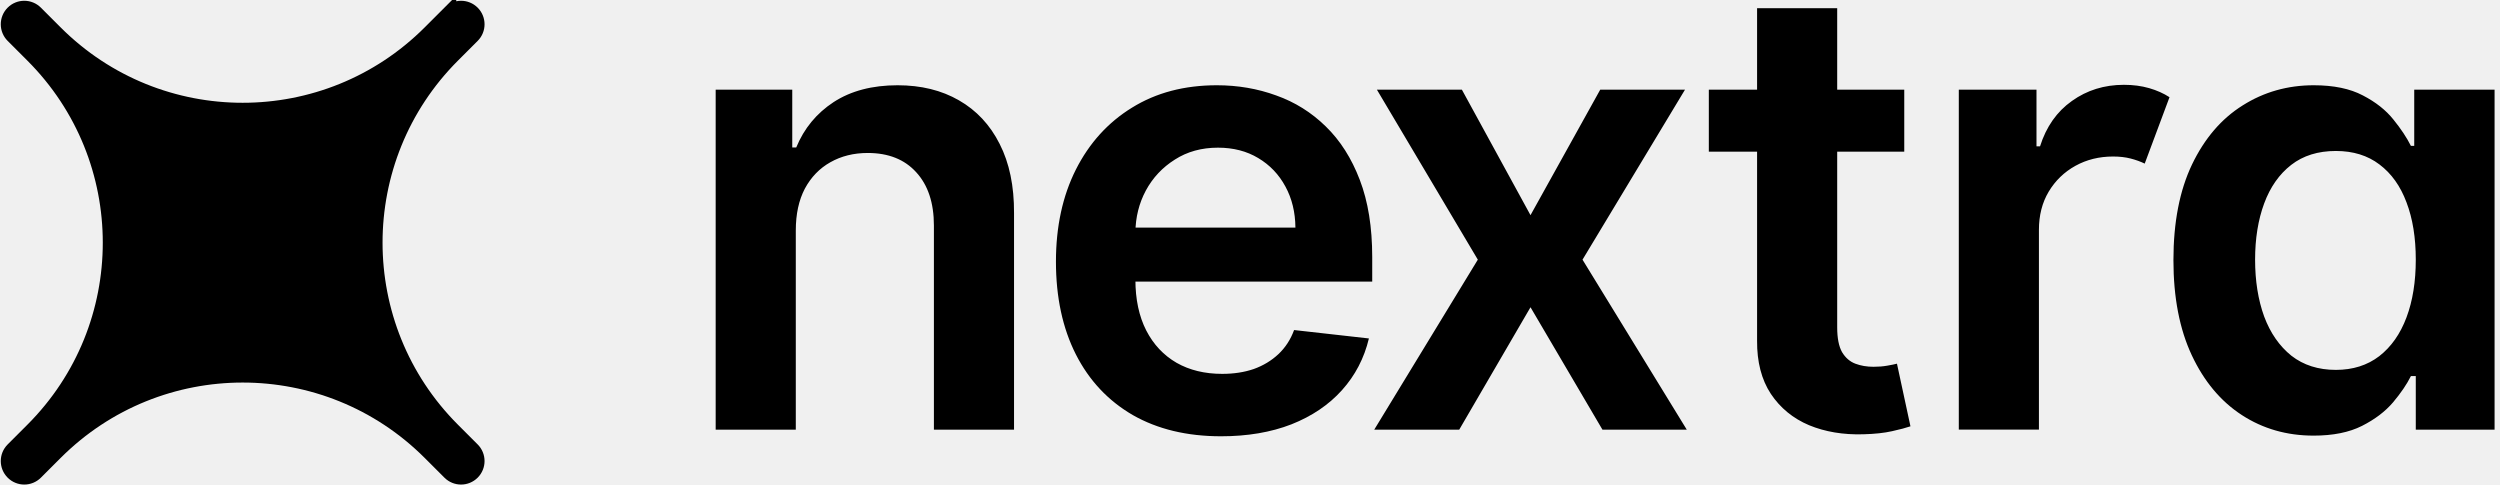
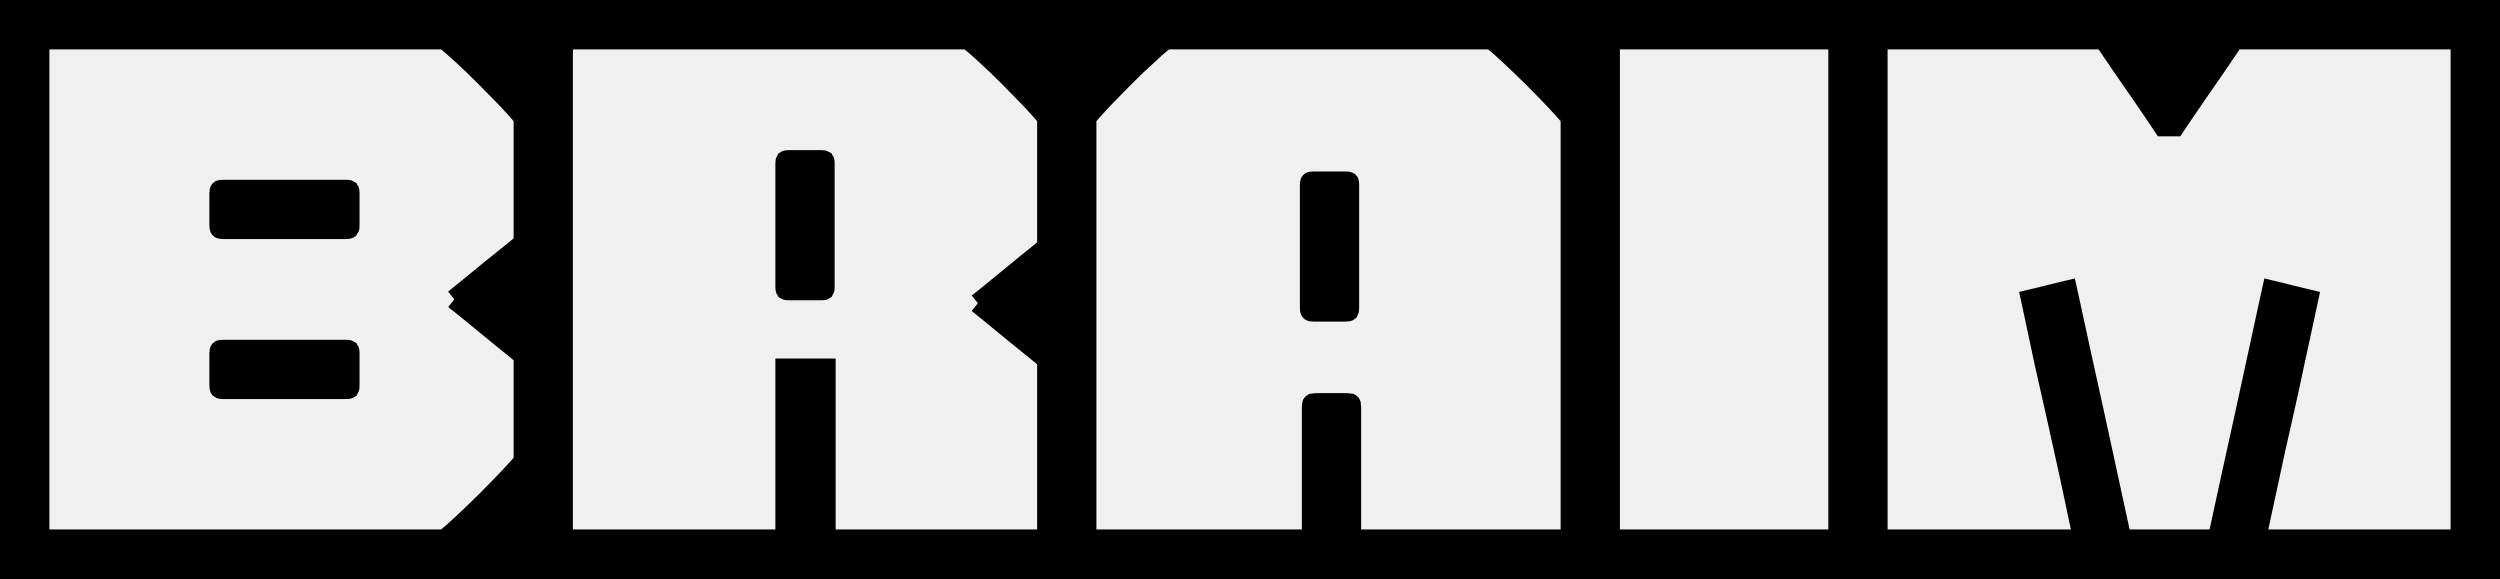
- <svg xmlns="http://www.w3.org/2000/svg" viewBox="0 0 361 70" fill="currentColor" stroke="currentColor" stroke-width="2">
-   <path d="M114.913 33.276v28.764h-11.57V12.95h11.059v8.342h.575c1.129-2.748 2.93-4.933 5.401-6.552 2.493-1.619 5.572-2.429 9.237-2.429 3.388 0 6.339.724 8.853 2.173 2.535 1.449 4.496 3.548 5.88 6.296 1.407 2.749 2.099 6.083 2.078 10.004v31.257h-11.57V32.573c0-3.281-.852-5.849-2.557-7.702-1.683-1.854-4.016-2.781-6.999-2.781-2.024 0-3.824.448-5.401 1.342-1.556.874-2.781 2.141-3.676 3.803-.873 1.662-1.31 3.675-1.31 6.04Zm61.407 29.723c-4.922 0-9.172-1.023-12.752-3.068-3.558-2.067-6.296-4.986-8.214-8.757-1.917-3.793-2.876-8.256-2.876-13.391 0-5.05.959-9.482 2.876-13.295 1.939-3.835 4.645-6.818 8.118-8.949 3.473-2.152 7.553-3.228 12.241-3.228 3.026 0 5.881.49 8.565 1.47 2.706.959 5.093 2.45 7.159 4.474 2.088 2.024 3.729 4.602 4.922 7.734 1.193 3.111 1.79 6.818 1.79 11.122v3.548h-40.238v-7.798h29.148c-.021-2.216-.501-4.187-1.438-5.913-.938-1.747-2.248-3.122-3.931-4.123-1.662-1.001-3.601-1.502-5.817-1.502-2.365 0-4.443.575-6.232 1.726-1.79 1.129-3.186 2.621-4.187 4.474-.98 1.832-1.481 3.846-1.502 6.04v6.808c0 2.855.522 5.305 1.566 7.351 1.044 2.024 2.503 3.58 4.378 4.666 1.875 1.065 4.07 1.598 6.584 1.598 1.683 0 3.207-.234 4.57-.703 1.364-.49 2.546-1.204 3.548-2.141 1.001-.938 1.758-2.099 2.269-3.484l10.803 1.214c-.682 2.855-1.982 5.348-3.9 7.479-1.896 2.109-4.325 3.75-7.286 4.922-2.962 1.151-6.35 1.726-10.164 1.726Zm34.777-50.05 9.908 18.122 10.067-18.122h12.241l-14.798 24.546 15.054 24.545h-12.177l-10.387-17.674-10.291 17.674h-12.273l14.957-24.545-14.574-24.546h12.273Zm63.878 0v8.949h-28.221v-8.949h28.221ZM253.722 1.188h11.569V47.275c0 1.555.235 2.749.704 3.579.49.81 1.129 1.364 1.917 1.662s1.662.447 2.621.447c.724 0 1.385-.053 1.981-.16.618-.106 1.087-.202 1.407-.288l1.949 9.045c-.618.213-1.502.448-2.652.703-1.13.256-2.515.405-4.155.448-2.898.085-5.508-.352-7.831-1.31-2.322-.98-4.165-2.493-5.529-4.538-1.342-2.046-2.003-4.602-1.981-7.67V1.188Zm29.129 60.852V12.95h11.218v8.182h.512c.895-2.834 2.429-5.018 4.602-6.552 2.173-1.555 4.677-2.333 7.511-2.333 1.321 0 2.535.16 3.643.479 1.108.32 2.088.756 2.94 1.31l-3.579 9.588c-.618-.298-1.3-.543-2.046-.735-.745-.192-1.587-.288-2.524-.288-2.003 0-3.814.447-5.434 1.342-1.619.895-2.908 2.141-3.867 3.739-.937 1.577-1.406 3.409-1.406 5.497v28.86h-11.57Zm51.222.863c-3.856 0-7.308-.991-10.355-2.972-3.047-1.982-5.454-4.858-7.223-8.629-1.768-3.771-2.652-8.352-2.652-13.743 0-5.455.894-10.057 2.684-13.807 1.811-3.771 4.251-6.616 7.319-8.533 3.068-1.939 6.488-2.908 10.259-2.908 2.877 0 5.242.49 7.095 1.47 1.854.959 3.324 2.12 4.411 3.484 1.087 1.342 1.928 2.61 2.525 3.803h.479v-8.118h11.602v49.091h-11.378v-7.734h-.703c-.597 1.193-1.46 2.461-2.589 3.803-1.129 1.321-2.621 2.45-4.474 3.388-1.854.938-4.187 1.406-7 1.406Zm3.228-9.492c2.451 0 4.539-.66 6.265-1.982 1.725-1.342 3.036-3.207 3.931-5.593s1.342-5.167 1.342-8.342c0-3.175-.447-5.934-1.342-8.278-.874-2.344-2.174-4.165-3.9-5.465-1.704-1.3-3.803-1.95-6.296-1.95-2.578 0-4.73.671-6.456 2.014s-3.025 3.196-3.899 5.561c-.873 2.365-1.31 5.071-1.31 8.118 0 3.068.437 5.806 1.31 8.214.895 2.386 2.205 4.272 3.931 5.657 1.747 1.364 3.889 2.046 6.424 2.046Z" stroke="none" />
-   <path d="m64.883 1.813-2.846 2.846C47.127 19.569 22.954 19.569 8.045 4.66L5.198 1.813c-.935-.935-2.45-.935-3.385 0-.935.935-.935 2.45 0 3.385L4.66 8.045c14.909 14.91 14.909 39.083 0 53.992l-2.846 2.846c-.935.935-.935 2.45 0 3.385.935.935 2.45.935 3.385 0l2.846-2.846c14.91-14.909 39.083-14.909 53.992 0l2.846 2.846c.935.935 2.45.935 3.385 0 .935-.935.935-2.45 0-3.385l-2.846-2.846c-14.909-14.909-14.909-39.083 0-53.992l2.846-2.846c.935-.935.935-2.45 0-3.385-.935-.935-2.45-.935-3.385 0Z" />
+ <svg xmlns="http://www.w3.org/2000/svg" fill="currentColor" stroke="currentColor" viewBox="0 15.7 126.55 29.3" data-asc="0.9" width="126.55" height="29.3">
+   <defs />
+   <g>
+     <g transform="translate(0, 0)">
+       <path d="M0 35.60L0 25.10L2 25.10Q2 25.10 2 25.89Q2 26.68 2 27.72Q2 28.77 2 29.56Q2 30.35 2 30.35Q2 30.35 2 30.35Q2 30.35 2 30.35Q2 30.35 2 30.35Q2 30.35 2 30.35Q2 30.35 2 31.14Q2 31.92 2 32.98Q2 34.02 2 34.81Q2 35.60 2 35.60L0 35.60M28.50 31.05Q28.50 31.05 28.50 32.06Q28.50 33.08 28.50 34.66Q28.50 36.25 28.50 38.02Q28.50 39.80 28.50 41.39Q28.50 42.98 28.50 43.99Q28.50 45 28.50 45Q28.50 45 28.50 45Q28.50 45 28.50 45Q28.50 45 28.50 45Q28.50 45 28.50 45Q28.50 45 27.49 45Q26.48 45 24.88 45Q23.28 45 21.46 45Q19.65 45 17.99 45Q16.33 45 15.20 45Q14.08 45 13.90 45Q13.90 45 13.90 45Q13.90 45 13.90 45Q13.90 45 13.90 45Q13.90 45 13.90 45Q13.90 45 13.90 45Q13.90 44.50 13.90 43.99Q13.90 43.48 13.90 43Q13.90 43 14.76 43Q15.63 43 16.90 43Q18.18 43 19.45 43Q20.73 43 21.59 43Q22.45 43 22.45 43Q22.45 43 22.45 43Q22.45 43 22.45 43Q22.45 43 22.45 43Q22.53 43 22.95 42.63Q23.38 42.25 23.98 41.67Q24.58 41.10 25.15 40.51Q25.73 39.92 26.11 39.50Q26.50 39.08 26.50 39L26.50 31.05L28.50 31.05M28.50 29.65L26.50 29.65L26.50 21.70Q26.50 21.63 26.11 21.20Q25.73 20.77 25.15 20.19Q24.58 19.60 23.98 19.02Q23.38 18.45 22.95 18.07Q22.53 17.70 22.45 17.70Q22.45 17.70 22.45 17.70Q22.45 17.70 22.45 17.70Q22.45 17.70 22.45 17.70Q22.45 17.70 21.59 17.70Q20.73 17.70 19.45 17.70Q18.18 17.70 16.90 17.70Q15.63 17.70 14.76 17.70Q13.90 17.70 13.90 17.70Q13.90 17.20 13.90 16.69Q13.90 16.17 13.90 15.70Q13.90 15.70 13.90 15.70Q13.90 15.70 13.90 15.70Q13.90 15.70 13.90 15.70Q13.90 15.70 13.90 15.70Q13.90 15.70 13.90 15.70Q14.08 15.70 15.20 15.70Q16.33 15.70 17.99 15.70Q19.65 15.70 21.46 15.70Q23.28 15.70 24.88 15.70Q26.48 15.70 27.49 15.70Q28.50 15.70 28.50 15.70Q28.50 15.70 28.50 15.70Q28.50 15.70 28.50 15.70Q28.50 15.70 28.50 15.70Q28.50 15.70 28.50 15.70Q28.50 15.70 28.50 16.71Q28.50 17.72 28.50 19.31Q28.50 20.90 28.50 22.67Q28.50 24.45 28.50 26.04Q28.50 27.63 28.50 28.64Q28.50 29.65 28.50 29.65M23 30.85Q23 30.85 23 30.85Q23 30.85 23 30.85Q23 30.85 23.53 30.42Q24.05 30 24.75 29.42Q25.45 28.85 25.98 28.43Q26.50 28 26.50 28L26.50 25.50L27.45 25.50L28.50 25.50Q28.50 25.50 28.50 26.57Q28.50 27.65 28.50 29.25Q28.50 30.85 28.50 32.45Q28.50 34.05 28.50 35.13Q28.50 36.20 28.50 36.20L27.45 36.20L26.50 36.20L26.50 33.70Q26.50 33.70 25.98 33.27Q25.45 32.85 24.75 32.27Q24.05 31.70 23.53 31.27Q23 30.85 23 30.85Q23 30.85 23 30.85Q23 30.85 23 30.85M0 31.05L2 31.05Q2 31.05 2 31.91Q2 32.77 2 34.14Q2 35.50 2 37.02Q2 38.55 2 39.91Q2 41.27 2 42.14Q2 43 2 43Q2 43 2 43Q2 43 2 43Q2 43 2 43Q2 43 2 43Q2 43 2 43Q2 43 2 43Q2 43 2 43Q2 43 2 43Q2 43 2 43Q2 43 2 43Q2 43 2 43Q2 43 2 43Q2 43 2 43Q2 43 2.91 43Q3.83 43 5.26 43Q6.70 43 8.30 43Q9.90 43 11.34 43Q12.78 43 13.69 43Q14.60 43 14.60 43Q14.60 43.48 14.60 43.99Q14.60 44.50 14.60 45Q14.60 45 14.60 45Q14.60 45 14.60 45Q14.60 45 14.60 45Q14.60 45 14.60 45Q14.60 45 14.60 45Q14.60 45 13.55 45Q12.50 45 10.84 45Q9.18 45 7.30 45Q5.42 45 3.76 45Q2.10 45 1.05 45Q0 45 0 45Q0 45 0 45Q0 45 0 45Q0 45 0 45Q0 45 0 45Q0 45 0 43.99Q0 42.98 0 41.39Q0 39.80 0 38.02Q0 36.25 0 34.66Q0 33.08 0 32.06Q0 31.05 0 31.05M0 29.65Q0 29.65 0 28.64Q0 27.63 0 26.04Q0 24.45 0 22.67Q0 20.90 0 19.31Q0 17.72 0 16.71Q0 15.70 0 15.70Q0 15.70 0 15.70Q0 15.70 0 15.70Q0 15.70 0 15.70Q0 15.70 0 15.70Q0 15.70 1.05 15.70Q2.10 15.70 3.76 15.70Q5.42 15.70 7.30 15.70Q9.18 15.70 10.84 15.70Q12.50 15.70 13.55 15.70Q14.60 15.70 14.60 15.70Q14.60 15.70 14.60 15.70Q14.60 15.70 14.60 15.70Q14.60 15.70 14.60 15.70Q14.60 15.70 14.60 15.70Q14.60 15.70 14.60 15.70Q14.60 16.17 14.60 16.69Q14.60 17.20 14.60 17.70Q14.60 17.70 13.69 17.70Q12.78 17.70 11.34 17.70Q9.90 17.70 8.30 17.70Q6.70 17.70 5.26 17.70Q3.83 17.70 2.91 17.70Q2 17.70 2 17.70Q2 17.70 2 17.70Q2 17.70 2 17.70Q2 17.70 2 17.70Q2 17.70 2 17.70Q2 17.70 2 17.70Q2 17.70 2 17.70Q2 17.70 2 17.70Q2 17.70 2 17.70Q2 17.70 2 17.70Q2 17.70 2 17.70Q2 17.70 2 17.70Q2 17.70 2 17.70Q2 17.70 2 17.70Q2 17.70 2 18.56Q2 19.42 2 20.79Q2 22.15 2 23.67Q2 25.20 2 26.56Q2 27.93 2 28.79Q2 29.65 2 29.65L0 29.65M17.50 25.30Q17.50 25.30 17.50 25.30Q17.50 25.30 17.50 25.30Q17.50 25.30 17.50 25.30Q17.50 25.30 17.50 25.30Q17.50 25.30 17.50 25.30Q17.50 25.30 17.50 25.30Q17.50 25.30 17.50 25.30Q17.65 25.30 17.68 25.32Q17.70 25.35 17.70 25.50Q17.70 25.77 17.70 26.04Q17.70 26.30 17.70 26.56Q17.70 26.82 17.70 27.10Q17.70 27.25 17.68 27.27Q17.65 27.30 17.50 27.30Q17.50 27.30 17.50 27.30Q17.50 27.30 17.50 27.30Q17.50 27.30 17.50 27.30Q17.50 27.30 17.50 27.30Q17.50 27.30 17.50 27.30Q17.50 27.30 17.50 27.30Q17.50 27.30 17.50 27.30Q17.50 27.30 16.56 27.30Q15.63 27.30 14.40 27.30Q13.18 27.30 12.24 27.30Q11.30 27.30 11.30 27.30Q11.30 27.30 11.30 27.30Q11.30 27.30 11.30 27.30Q11.15 27.30 11.13 27.27Q11.10 27.25 11.10 27.10Q11.10 26.82 11.10 26.56Q11.10 26.30 11.10 26.04Q11.10 25.77 11.10 25.50Q11.10 25.35 11.13 25.32Q11.15 25.30 11.30 25.30Q11.30 25.30 11.30 25.30Q11.30 25.30 11.30 25.30Q11.30 25.30 12.24 25.30Q13.18 25.30 14.40 25.30Q15.63 25.30 16.56 25.30Q17.50 25.30 17.50 25.30M17.50 35.40Q17.50 35.40 16.56 35.40Q15.63 35.40 14.40 35.40Q13.18 35.40 12.24 35.40Q11.30 35.40 11.30 35.40Q11.30 35.40 11.30 35.40Q11.30 35.40 11.30 35.40Q11.15 35.40 11.13 35.38Q11.10 35.35 11.10 35.20Q11.10 34.92 11.10 34.66Q11.10 34.40 11.10 34.14Q11.10 33.88 11.10 33.60Q11.10 33.45 11.13 33.42Q11.15 33.40 11.30 33.40Q11.30 33.40 11.30 33.40Q11.30 33.40 11.30 33.40Q11.30 33.40 12.24 33.40Q13.18 33.40 14.40 33.40Q15.63 33.40 16.56 33.40Q17.50 33.40 17.50 33.40Q17.50 33.40 17.50 33.40Q17.50 33.40 17.50 33.40Q17.50 33.40 17.50 33.40Q17.50 33.40 17.50 33.40Q17.50 33.40 17.50 33.40Q17.50 33.40 17.50 33.40Q17.50 33.40 17.50 33.40Q17.65 33.40 17.68 33.42Q17.70 33.45 17.70 33.60Q17.70 33.88 17.70 34.14Q17.70 34.40 17.70 34.66Q17.70 34.92 17.70 35.20Q17.70 35.35 17.68 35.38Q17.65 35.40 17.50 35.40Q17.50 35.40 17.50 35.40Q17.50 35.40 17.50 35.40Q17.50 35.40 17.50 35.40Q17.50 35.40 17.50 35.40Q17.50 35.40 17.50 35.40Q17.50 35.40 17.50 35.40Q17.50 35.40 17.50 35.40ZM26.50 35.60L26.50 25.10L28.50 25.10Q28.50 25.10 28.50 25.89Q28.50 26.68 28.50 27.72Q28.50 28.77 28.50 29.56Q28.50 30.35 28.50 30.35Q28.50 30.35 28.50 30.35Q28.50 30.35 28.50 30.35Q28.50 30.35 28.50 30.35Q28.50 30.35 28.50 30.35Q28.50 30.35 28.50 31.14Q28.50 31.92 28.50 32.98Q28.50 34.02 28.50 34.81Q28.50 35.60 28.50 35.60L26.50 35.60M49.50 31.05Q49.50 31.05 49.50 31.05Q49.50 31.05 49.50 31.05Q49.50 31.05 50.03 30.63Q50.55 30.20 51.25 29.63Q51.95 29.05 52.48 28.63Q53 28.20 53 28.20L53 25.70L53.95 25.70L55 25.70Q55 25.70 55 26.77Q55 27.85 55 29.45Q55 31.05 55 32.65Q55 34.25 55 35.33Q55 36.40 55 36.40L53.95 36.40L53 36.40L53 33.90Q53 33.90 52.48 33.48Q51.95 33.05 51.25 32.48Q50.55 31.90 50.03 31.48Q49.50 31.05 49.50 31.05Q49.50 31.05 49.50 31.05Q49.50 31.05 49.50 31.05M26.50 31.05L28.50 31.05Q28.50 31.05 28.50 31.91Q28.50 32.77 28.50 34.14Q28.50 35.50 28.50 37.02Q28.50 38.55 28.50 39.91Q28.50 41.27 28.50 42.14Q28.50 43 28.50 43Q28.50 43 28.50 43Q28.50 43 28.50 43Q28.50 43 28.50 43Q28.50 43 28.50 43Q28.50 43 28.50 43Q28.50 43 28.50 43Q28.50 43 28.50 43Q28.50 43 28.50 43Q28.50 43 28.50 43Q28.50 43 28.50 43Q28.50 43 28.50 43Q28.50 43 28.50 43Q28.50 43 28.50 43Q28.50 43 29.41 43Q30.32 43 31.76 43Q33.20 43 34.80 43Q36.40 43 37.84 43Q39.27 43 40.19 43Q41.10 43 41.10 43Q41.10 43.48 41.10 43.99Q41.10 44.50 41.10 45Q41.10 45 41.10 45Q41.10 45 41.10 45Q41.10 45 41.10 45Q41.10 45 41.10 45Q41.10 45 41.10 45Q41.10 45 40.05 45Q39 45 37.34 45Q35.67 45 33.80 45Q31.93 45 30.26 45Q28.60 45 27.55 45Q26.50 45 26.50 45Q26.50 45 26.50 45Q26.50 45 26.50 45Q26.50 45 26.50 45Q26.50 45 26.50 45Q26.50 45 26.50 43.99Q26.50 42.98 26.50 41.39Q26.50 39.80 26.50 38.02Q26.50 36.25 26.50 34.66Q26.50 33.08 26.50 32.06Q26.50 31.05 26.50 31.05M26.50 29.65Q26.50 29.65 26.50 28.64Q26.50 27.63 26.50 26.04Q26.50 24.45 26.50 22.67Q26.50 20.90 26.50 19.31Q26.50 17.72 26.50 16.71Q26.50 15.70 26.50 15.70Q26.50 15.70 26.50 15.70Q26.50 15.70 26.50 15.70Q26.50 15.70 26.50 15.70Q26.50 15.70 26.50 15.70Q26.50 15.70 27.55 15.70Q28.60 15.70 30.26 15.70Q31.93 15.70 33.80 15.70Q35.67 15.70 37.34 15.70Q39 15.70 40.05 15.70Q41.10 15.70 41.10 15.70Q41.10 15.70 41.10 15.70Q41.10 15.70 41.10 15.70Q41.10 15.70 41.10 15.70Q41.10 15.70 41.10 15.70Q41.10 15.70 41.10 15.70Q41.10 16.17 41.10 16.69Q41.10 17.20 41.10 17.70Q41.10 17.70 40.19 17.70Q39.27 17.70 37.84 17.70Q36.40 17.70 34.80 17.70Q33.20 17.70 31.76 17.70Q30.32 17.70 29.41 17.70Q28.50 17.70 28.50 17.70Q28.50 17.70 28.50 17.70Q28.50 17.70 28.50 17.70Q28.50 17.70 28.50 17.70Q28.50 17.70 28.50 17.70Q28.50 17.70 28.50 17.70Q28.50 17.70 28.50 17.70Q28.50 17.70 28.50 17.70Q28.50 17.70 28.50 17.70Q28.50 17.70 28.50 17.70Q28.50 17.70 28.50 17.70Q28.50 17.70 28.50 17.70Q28.50 17.70 28.50 17.70Q28.50 17.70 28.50 17.70Q28.50 17.70 28.50 18.56Q28.50 19.42 28.50 20.79Q28.50 22.15 28.50 23.67Q28.50 25.20 28.50 26.56Q28.50 27.93 28.50 28.79Q28.50 29.65 28.50 29.65L26.50 29.65M55 29.65L53 29.65L53 21.70Q53 21.63 52.61 21.20Q52.23 20.77 51.65 20.19Q51.08 19.60 50.48 19.02Q49.88 18.45 49.45 18.07Q49.03 17.70 48.95 17.70Q48.95 17.70 48.95 17.70Q48.95 17.70 48.95 17.70Q48.95 17.70 48.95 17.70Q48.95 17.70 48.09 17.70Q47.23 17.70 45.95 17.70Q44.67 17.70 43.40 17.70Q42.13 17.70 41.26 17.70Q40.40 17.70 40.40 17.70Q40.40 17.20 40.40 16.69Q40.40 16.17 40.40 15.70Q40.40 15.70 40.40 15.70Q40.40 15.70 40.40 15.70Q40.40 15.70 40.40 15.70Q40.40 15.70 40.40 15.70Q40.40 15.70 40.40 15.70Q40.58 15.70 41.70 15.70Q42.83 15.70 44.49 15.70Q46.15 15.70 47.96 15.70Q49.78 15.70 51.38 15.70Q52.98 15.70 53.99 15.70Q55 15.70 55 15.70Q55 15.70 55 15.70Q55 15.70 55 15.70Q55 15.70 55 15.70Q55 15.70 55 15.70Q55 15.70 55 16.71Q55 17.72 55 19.31Q55 20.90 55 22.67Q55 24.45 55 26.04Q55 27.63 55 28.64Q55 29.65 55 29.65M39.75 30.20Q39.75 30.20 39.75 29.26Q39.75 28.32 39.75 27.10Q39.75 25.88 39.75 24.94Q39.75 24 39.75 24Q39.75 24 39.75 24Q39.75 24 39.75 24Q39.75 23.85 39.77 23.82Q39.80 23.80 39.95 23.80Q40.23 23.80 40.49 23.80Q40.75 23.80 41.01 23.80Q41.27 23.80 41.55 23.80Q41.70 23.80 41.73 23.82Q41.75 23.85 41.75 24Q41.75 24 41.75 24Q41.75 24 41.75 24Q41.75 24 41.75 24.94Q41.75 25.88 41.75 27.10Q41.75 28.32 41.75 29.26Q41.75 30.20 41.75 30.20Q41.75 30.20 41.75 30.20Q41.75 30.20 41.75 30.20Q41.75 30.20 41.75 30.20Q41.75 30.20 41.75 30.20Q41.75 30.20 41.75 30.20Q41.75 30.20 41.75 30.20Q41.75 30.20 41.75 30.20Q41.75 30.35 41.73 30.38Q41.70 30.40 41.55 30.40Q41.15 30.40 40.76 30.40Q40.38 30.40 39.95 30.40Q39.80 30.40 39.77 30.38Q39.75 30.35 39.75 30.20Q39.75 30.20 39.75 30.20Q39.75 30.20 39.75 30.20Q39.75 30.20 39.75 30.20Q39.75 30.20 39.75 30.20Q39.75 30.20 39.75 30.20Q39.75 30.20 39.75 30.20Q39.75 30.20 39.75 30.20M39.75 34.35Q39.75 34.35 39.90 34.35Q40.05 34.35 40.27 34.35Q40.50 34.35 40.75 34.35Q41.02 34.35 41.26 34.35Q41.50 34.35 41.65 34.35Q41.80 34.35 41.80 34.35Q41.80 34.75 41.80 35.74Q41.80 36.73 41.80 37.95Q41.80 39.17 41.80 40.34Q41.80 41.50 41.80 42.25Q41.80 43 41.80 43Q41.80 43 41.80 43Q41.80 43 41.80 43Q41.80 43 41.80 43Q41.80 43 42.61 43Q43.42 43 44.70 43Q45.98 43 47.40 43Q48.83 43 50.10 43Q51.38 43 52.19 43Q53 43 53 43Q53 43 53 43Q53 43 53 43Q53 43 53 43Q53 43 53 42.21Q53 41.42 53 40.51Q53 39.60 53 39.25Q53 38.98 53 38.71Q53 38.45 53 38.06Q53 37.67 53 37.08Q53 36.48 53 35.55Q53 35.55 53 35.55Q53 35.55 53 35.55Q53 35.55 53 35.55Q53 35.55 53 35.02Q53 34.50 53 33.80Q53 33.10 53 32.58Q53 32.05 53 32.05L55 32.05Q55 33.27 55 34.76Q55 36.25 55 37.91Q55 39.58 55 41.36Q55 43.15 55 45Q55 45 55 45Q55 45 55 45Q55 45 55 45Q55 45 55 45Q55 45 55 45Q55 45 55 45Q55 45 55 45Q55 45 55 45Q55 45 53.92 45Q52.85 45 51.15 45Q49.45 45 47.53 45Q45.60 45 43.86 45Q42.13 45 40.99 45Q39.85 45 39.75 45Q39.75 45 39.75 45Q39.75 45 39.75 45Q39.75 45 39.75 45Q39.75 45 39.75 45Q39.75 45 39.75 45Q39.75 45 39.75 45Q39.75 45 39.75 45Q39.75 45 39.75 44.70Q39.75 44.40 39.75 44Q39.75 43.60 39.75 43.30Q39.75 43 39.75 43Q39.75 43 39.75 43Q39.75 43 39.75 43Q39.75 43 39.75 43Q39.75 42 39.75 41.01Q39.75 40.02 39.75 39.09Q39.75 38.15 39.75 37.30Q39.75 36.45 39.75 35.70Q39.75 34.95 39.75 34.35ZM53 31.05L55 31.05Q55 31.05 55 31.91Q55 32.77 55 34.14Q55 35.50 55 37.02Q55 38.55 55 39.91Q55 41.27 55 42.14Q55 43 55 43Q55 43 55 43Q55 43 55 43Q55 43 55 43Q55 43 55 43Q55 43 55 43Q55 43 55 43Q55 43 55 43Q55 43 55 43Q55 43 55 43Q55 43 55 43Q55 43 55 43Q55 43 55 43Q55 43 55 43Q55 43 55.91 43Q56.83 43 58.26 43Q59.70 43 61.30 43Q62.90 43 64.34 43Q65.78 43 66.69 43Q67.60 43 67.60 43Q67.60 43.48 67.60 43.99Q67.60 44.50 67.60 45Q67.60 45 67.60 45Q67.60 45 67.60 45Q67.60 45 67.60 45Q67.60 45 67.60 45Q67.60 45 67.60 45Q67.60 45 66.55 45Q65.50 45 63.84 45Q62.17 45 60.30 45Q58.42 45 56.76 45Q55.10 45 54.05 45Q53 45 53 45Q53 45 53 45Q53 45 53 45Q53 45 53 45Q53 45 53 45Q53 45 53 43.99Q53 42.98 53 41.39Q53 39.80 53 38.02Q53 36.25 53 34.66Q53 33.08 53 32.06Q53 31.05 53 31.05M81.50 31.05Q81.50 31.05 81.50 32.06Q81.50 33.08 81.50 34.66Q81.50 36.25 81.50 38.02Q81.50 39.80 81.50 41.39Q81.50 42.98 81.50 43.99Q81.50 45 81.50 45Q81.50 45 81.50 45Q81.50 45 81.50 45Q81.50 45 81.50 45Q81.50 45 81.50 45Q81.50 45 80.45 45Q79.40 45 77.74 45Q76.08 45 74.20 45Q72.33 45 70.66 45Q69 45 67.95 45Q66.90 45 66.90 45Q66.90 45 66.90 45Q66.90 45 66.90 45Q66.90 45 66.90 45Q66.90 45 66.90 45Q66.90 45 66.90 45Q66.90 44.50 66.90 43.99Q66.90 43.48 66.90 43Q66.90 43 67.81 43Q68.72 43 70.16 43Q71.60 43 73.20 43Q74.80 43 76.24 43Q77.67 43 78.59 43Q79.50 43 79.50 43Q79.50 43 79.50 43Q79.50 43 79.50 43Q79.50 43 79.50 43Q79.50 43 79.50 43Q79.50 43 79.50 43Q79.50 43 79.50 43Q79.50 43 79.50 43Q79.50 43 79.50 43Q79.50 43 79.50 43Q79.50 43 79.50 43Q79.50 43 79.50 43Q79.50 43 79.50 43Q79.50 43 79.50 43Q79.50 43 79.50 42.14Q79.50 41.27 79.50 39.91Q79.50 38.55 79.50 37.02Q79.50 35.50 79.50 34.14Q79.50 32.77 79.50 31.91Q79.50 31.05 79.50 31.05L81.50 31.05M53 29.65Q53 29.65 53 28.64Q53 27.63 53 26.04Q53 24.45 53 22.67Q53 20.90 53 19.31Q53 17.72 53 16.71Q53 15.70 53 15.70Q53 15.70 53 15.70Q53 15.70 53 15.70Q53 15.70 53 15.70Q53 15.70 53 15.70Q53 15.70 54.01 15.70Q55.02 15.70 56.63 15.70Q58.23 15.70 60.04 15.70Q61.85 15.70 63.51 15.70Q65.17 15.70 66.30 15.70Q67.42 15.70 67.60 15.70Q67.60 15.70 67.60 15.70Q67.60 15.70 67.60 15.70Q67.60 15.70 67.60 15.70Q67.60 15.70 67.60 15.70Q67.60 15.70 67.60 15.70Q67.60 16.17 67.60 16.69Q67.60 17.20 67.60 17.70Q67.60 17.70 66.74 17.70Q65.88 17.70 64.60 17.70Q63.33 17.70 62.05 17.70Q60.77 17.70 59.91 17.70Q59.05 17.70 59.05 17.70Q59.05 17.70 59.05 17.70Q59.05 17.70 59.05 17.70Q59.05 17.70 59.05 17.70Q58.98 17.70 58.55 18.07Q58.13 18.45 57.52 19.02Q56.92 19.60 56.35 20.19Q55.77 20.77 55.39 21.20Q55 21.63 55 21.70L55 29.65L53 29.65M81.50 29.65L79.50 29.65L79.50 21.70Q79.50 21.63 79.11 21.20Q78.72 20.77 78.15 20.19Q77.58 19.60 76.97 19.02Q76.38 18.45 75.95 18.07Q75.53 17.70 75.45 17.70Q75.45 17.70 75.45 17.70Q75.45 17.70 75.45 17.70Q75.45 17.70 75.45 17.70Q75.45 17.70 74.59 17.70Q73.72 17.70 72.45 17.70Q71.17 17.70 69.90 17.70Q68.63 17.70 67.76 17.70Q66.90 17.70 66.90 17.70Q66.90 17.20 66.90 16.69Q66.90 16.17 66.90 15.70Q66.90 15.70 66.90 15.70Q66.90 15.70 66.90 15.70Q66.90 15.70 66.90 15.70Q66.90 15.70 66.90 15.70Q66.90 15.70 66.90 15.70Q67.08 15.70 68.20 15.70Q69.33 15.70 70.99 15.70Q72.65 15.70 74.46 15.70Q76.28 15.70 77.88 15.70Q79.47 15.70 80.49 15.70Q81.50 15.70 81.50 15.70Q81.50 15.70 81.50 15.70Q81.50 15.70 81.50 15.70Q81.50 15.70 81.50 15.70Q81.50 15.70 81.50 15.70Q81.50 15.70 81.50 16.71Q81.50 17.72 81.50 19.31Q81.50 20.90 81.50 22.67Q81.50 24.45 81.50 26.04Q81.50 27.63 81.50 28.64Q81.50 29.65 81.50 29.65M66.30 31.27Q66.30 31.27 66.30 30.34Q66.30 29.40 66.30 28.18Q66.30 26.95 66.30 26.01Q66.30 25.07 66.30 25.07Q66.30 25.07 66.30 25.07Q66.30 25.07 66.30 25.07Q66.30 24.92 66.33 24.90Q66.35 24.88 66.50 24.88Q66.78 24.88 67.04 24.88Q67.30 24.88 67.56 24.88Q67.83 24.88 68.10 24.88Q68.25 24.88 68.28 24.90Q68.30 24.92 68.30 25.07Q68.30 25.07 68.30 25.07Q68.30 25.07 68.30 25.07Q68.30 25.07 68.30 26.01Q68.30 26.95 68.30 28.18Q68.30 29.40 68.30 30.34Q68.30 31.27 68.30 31.27Q68.30 31.27 68.30 31.27Q68.30 31.27 68.30 31.27Q68.30 31.27 68.30 31.27Q68.30 31.27 68.30 31.27Q68.30 31.27 68.30 31.27Q68.30 31.27 68.30 31.27Q68.30 31.27 68.30 31.27Q68.30 31.42 68.28 31.45Q68.25 31.48 68.10 31.48Q67.70 31.48 67.31 31.48Q66.92 31.48 66.50 31.48Q66.35 31.48 66.33 31.45Q66.30 31.42 66.30 31.27Q66.30 31.27 66.30 31.27Q66.30 31.27 66.30 31.27Q66.30 31.27 66.30 31.27Q66.30 31.27 66.30 31.27Q66.30 31.27 66.30 31.27Q66.30 31.27 66.30 31.27Q66.30 31.27 66.30 31.27M68.20 36.10Q68.30 36.10 68.34 36.11Q68.38 36.13 68.39 36.16Q68.40 36.20 68.40 36.30Q68.40 36.30 68.40 36.98Q68.40 37.65 68.40 38.65Q68.40 39.65 68.40 40.65Q68.40 41.65 68.40 42.33Q68.40 43 68.40 43Q68.40 43 68.40 43Q68.40 43 68.40 43Q68.40 43 68.40 43Q68.40 43 68.40 43Q68.40 43 68.40 43Q68.40 43.08 68.40 43.11Q68.40 43.15 68.38 43.17Q68.35 43.20 68.31 43.20Q68.28 43.20 68.20 43.20Q68.20 43.20 67.80 43.20Q67.40 43.20 67 43.20Q66.60 43.20 66.60 43.20Q66.53 43.20 66.49 43.20Q66.45 43.20 66.42 43.17Q66.40 43.15 66.40 43.11Q66.40 43.08 66.40 43Q66.40 43 66.40 43Q66.40 43 66.40 43Q66.40 43 66.40 43Q66.40 43 66.40 43Q66.40 43 66.40 43Q66.40 43 66.40 42.33Q66.40 41.65 66.40 40.65Q66.40 39.65 66.40 38.65Q66.40 37.65 66.40 36.98Q66.40 36.30 66.40 36.30Q66.40 36.20 66.41 36.16Q66.42 36.13 66.46 36.11Q66.50 36.10 66.60 36.10Q66.60 36.10 67 36.10Q67.40 36.10 67.80 36.10Q68.20 36.10 68.20 36.10M81.50 35.60L79.50 35.60Q79.50 35.60 79.50 34.81Q79.50 34.02 79.50 32.98Q79.50 31.92 79.50 31.14Q79.50 30.35 79.50 30.35Q79.50 30.35 79.50 30.35Q79.50 30.35 79.50 30.35Q79.50 30.35 79.50 30.35Q79.50 30.35 79.50 30.35Q79.50 30.35 79.50 29.56Q79.50 28.77 79.50 27.72Q79.50 26.68 79.50 25.89Q79.50 25.10 79.50 25.10L81.50 25.10L81.50 35.60M53 35.60L53 25.10L55 25.10Q55 25.10 55 25.89Q55 26.68 55 27.72Q55 28.77 55 29.56Q55 30.35 55 30.35Q55 30.35 55 30.35Q55 30.35 55 30.35Q55 30.35 55 30.35Q55 30.35 55 30.35Q55 30.35 55 31.14Q55 31.92 55 32.98Q55 34.02 55 34.81Q55 35.60 55 35.60L53 35.60ZM95.05 32.55Q95.05 33.58 95.05 34.79Q95.05 36 95.05 37.31Q95.05 38.63 95.05 39.96Q95.05 41.30 95.05 42.58Q95.05 43.85 95.05 45Q95.05 45 94.26 45Q93.47 45 92.31 45Q91.15 45 89.99 45Q88.83 45 88.04 45Q87.25 45 87.25 45Q87.25 45 87.25 45Q87.25 45 87.25 45Q87.25 45 87.25 45Q87.25 45 87.25 45Q87.08 44.63 87.08 44Q87.08 43.38 87.25 43Q87.78 43 88.42 43Q89.08 43 89.81 43Q90.55 43 91.38 43Q92.20 43 93.05 43Q93.05 43 93.05 43Q93.05 43 93.05 43Q93.05 43 93.05 43Q93.05 43 93.05 43Q93.05 43 93.05 43Q93.05 43 93.05 43Q93.05 43 93.05 43Q93.05 43 93.05 43Q93.05 43 93.05 41.95Q93.05 40.90 93.05 39.34Q93.05 37.77 93.05 36.21Q93.05 34.65 93.05 33.60Q93.05 32.55 93.05 32.55L95.05 32.55M79.50 32.55L81.50 32.55Q81.50 32.55 81.50 33.60Q81.50 34.65 81.50 36.21Q81.50 37.77 81.50 39.34Q81.50 40.90 81.50 41.95Q81.50 43 81.50 43Q81.50 43 81.50 43Q81.50 43 81.50 43Q81.50 43 81.50 43Q81.50 43 81.50 43Q81.50 43 81.50 43Q81.50 43 81.50 43Q81.50 43 81.50 43Q81.50 43 81.50 43Q82.38 43 83.19 43Q84 43 84.74 43Q85.47 43 86.13 43Q86.78 43 87.30 43Q87.50 43.38 87.50 44Q87.50 44.63 87.30 45Q87.30 45 87.30 45Q87.30 45 87.30 45Q87.30 45 87.30 45Q87.30 45 87.30 45Q87.30 45 86.51 45Q85.72 45 84.56 45Q83.40 45 82.24 45Q81.08 45 80.29 45Q79.50 45 79.50 45Q79.50 43.85 79.50 42.58Q79.50 41.30 79.50 39.96Q79.50 38.63 79.50 37.31Q79.50 36 79.50 34.79Q79.50 33.58 79.50 32.55M95.05 35.60L93.05 35.60Q93.05 35.60 93.05 34.81Q93.05 34.02 93.05 32.98Q93.05 31.92 93.05 31.14Q93.05 30.35 93.05 30.35Q93.05 30.35 93.05 30.35Q93.05 30.35 93.05 30.35Q93.05 30.35 93.05 30.35Q93.05 30.35 93.05 30.35Q93.05 30.35 93.05 29.56Q93.05 28.77 93.05 27.72Q93.05 26.68 93.05 25.89Q93.05 25.10 93.05 25.10L95.05 25.10L95.05 35.60M79.50 35.60L79.50 25.10L81.50 25.10Q81.50 25.10 81.50 25.89Q81.50 26.68 81.50 27.72Q81.50 28.77 81.50 29.56Q81.50 30.35 81.50 30.35Q81.50 30.35 81.50 30.35Q81.50 30.35 81.50 30.35Q81.50 30.35 81.50 30.35Q81.50 30.35 81.50 30.35Q81.50 30.35 81.50 31.14Q81.50 31.92 81.50 32.98Q81.50 34.02 81.50 34.81Q81.50 35.60 81.50 35.60L79.50 35.60M95.05 28.15L93.05 28.15Q93.05 28.15 93.05 27.10Q93.05 26.05 93.05 24.49Q93.05 22.92 93.05 21.36Q93.05 19.80 93.05 18.75Q93.05 17.70 93.05 17.70Q93.05 17.70 93.05 17.70Q93.05 17.70 93.05 17.70Q93.05 17.70 93.05 17.70Q93.05 17.70 93.05 17.70Q93.05 17.70 93.05 17.70Q93.05 17.70 93.05 17.70Q93.05 17.70 93.05 17.70Q93.05 17.70 93.05 17.70Q92.20 17.70 91.38 17.70Q90.55 17.70 89.81 17.70Q89.08 17.70 88.42 17.70Q87.78 17.70 87.25 17.70Q87.08 17.32 87.08 16.70Q87.08 16.07 87.25 15.70Q87.25 15.70 87.25 15.70Q87.25 15.70 87.25 15.70Q87.25 15.70 87.25 15.70Q87.25 15.70 87.25 15.70Q87.25 15.70 88.04 15.70Q88.83 15.70 89.99 15.70Q91.15 15.70 92.31 15.70Q93.47 15.70 94.26 15.70Q95.05 15.70 95.05 15.70Q95.05 16.85 95.05 18.13Q95.05 19.40 95.05 20.74Q95.05 22.07 95.05 23.39Q95.05 24.70 95.05 25.91Q95.05 27.13 95.05 28.15M79.50 28.15Q79.50 27.13 79.50 25.91Q79.50 24.70 79.50 23.39Q79.50 22.07 79.50 20.74Q79.50 19.40 79.50 18.13Q79.50 16.85 79.50 15.70Q79.50 15.70 80.29 15.70Q81.08 15.70 82.24 15.70Q83.40 15.70 84.56 15.70Q85.72 15.70 86.51 15.70Q87.30 15.70 87.30 15.70Q87.30 15.70 87.30 15.70Q87.30 15.70 87.30 15.70Q87.30 15.70 87.30 15.70Q87.30 15.70 87.30 15.70Q87.50 16.07 87.50 16.70Q87.50 17.32 87.30 17.70Q86.78 17.70 86.13 17.70Q85.47 17.70 84.74 17.70Q84 17.70 83.19 17.70Q82.38 17.70 81.50 17.70Q81.50 17.70 81.50 17.70Q81.50 17.70 81.50 17.70Q81.50 17.70 81.50 17.70Q81.50 17.70 81.50 17.70Q81.50 17.70 81.50 17.70Q81.50 17.70 81.50 17.70Q81.50 17.70 81.50 17.70Q81.50 17.70 81.50 17.70Q81.50 17.70 81.50 18.75Q81.50 19.80 81.50 21.36Q81.50 22.92 81.50 24.49Q81.50 26.05 81.50 27.10Q81.50 28.15 81.50 28.15L79.50 28.15ZM126.55 35.60L124.55 35.60Q124.55 35.60 124.55 34.81Q124.55 34.02 124.55 32.98Q124.55 31.92 124.55 31.14Q124.55 30.35 124.55 30.35Q124.55 30.35 124.55 30.35Q124.55 30.35 124.55 30.35Q124.55 30.35 124.55 30.35Q124.55 30.35 124.55 30.35Q124.55 30.35 124.55 29.56Q124.55 28.77 124.55 27.72Q124.55 26.68 124.55 25.89Q124.55 25.10 124.55 25.10L126.55 25.10L126.55 35.60M93.05 35.60L93.05 25.10L95.05 25.10Q95.05 25.10 95.05 25.89Q95.05 26.68 95.05 27.72Q95.05 28.77 95.05 29.56Q95.05 30.35 95.05 30.35Q95.05 30.35 95.05 30.35Q95.05 30.35 95.05 30.35Q95.05 30.35 95.05 30.35Q95.05 30.35 95.05 30.35Q95.05 30.35 95.05 31.14Q95.05 31.92 95.05 32.98Q95.05 34.02 95.05 34.81Q95.05 35.60 95.05 35.60L93.05 35.60M109.80 15.70Q109.85 16.30 109.89 16.94Q109.92 17.57 109.94 18.24Q109.95 18.90 109.95 19.56Q109.95 20.22 109.91 20.86Q109.88 21.50 109.80 22.10Q109.80 22.10 109.65 22.10Q109.50 22.10 109.50 22.10Q109.50 22.10 109.20 21.65Q108.90 21.20 108.45 20.55Q108 19.90 107.55 19.25Q107.10 18.60 106.80 18.15Q106.50 17.70 106.50 17.70Q106.50 17.70 106.50 17.70Q106.50 17.70 106.50 17.70Q106.50 17.70 106.50 17.70Q104.38 17.70 102.34 17.70Q100.30 17.70 98.65 17.70Q97 17.70 96.02 17.70Q95.05 17.70 95.05 17.70Q95.05 17.70 95.05 17.70Q95.05 17.70 95.05 17.70Q95.05 17.70 95.05 17.70Q95.05 17.70 95.05 17.70Q95.05 17.70 95.05 17.70Q95.05 17.70 95.05 17.70Q95.05 17.70 95.05 17.70Q95.05 17.70 95.05 17.70Q95.05 17.70 95.05 17.81Q95.05 17.92 95.05 18.47Q95.05 19.02 95.05 20.27Q95.05 21.52 95.05 23.80Q95.05 26.07 95.05 29.65L93.05 29.65Q93.05 28.72 93.05 27.63Q93.05 26.52 93.05 25.31Q93.05 24.10 93.05 22.84Q93.05 21.57 93.05 20.34Q93.05 19.10 93.05 17.91Q93.05 16.72 93.05 15.70Q93.05 15.70 93.05 15.70Q93.05 15.70 93.05 15.70Q93.05 15.70 94.26 15.70Q95.47 15.70 97.38 15.70Q99.27 15.70 101.42 15.70Q103.58 15.70 105.47 15.70Q107.38 15.70 108.59 15.70Q109.80 15.70 109.80 15.70Q109.80 15.70 109.80 15.70Q109.80 15.70 109.80 15.70Q109.80 15.70 109.80 15.70Q109.80 15.70 109.80 15.70Q109.80 15.70 109.80 15.70Q109.80 15.70 109.80 15.70Q109.80 15.70 109.80 15.70Q109.80 15.70 109.80 15.70M93.05 30.55L95.05 30.55Q95.05 30.55 95.05 31.81Q95.05 33.08 95.05 34.92Q95.05 36.77 95.05 38.63Q95.05 40.48 95.05 41.74Q95.05 43 95.05 43Q95.05 43 95.05 43Q95.05 43 95.05 43Q95.05 43 95.05 43Q95.05 43 95.05 43Q95.05 43 95.05 43Q95.05 43 95.05 43Q95.05 43 95.05 43Q95.05 43 95.05 43Q95.05 43 95.05 43Q95.05 43 95.05 43Q95.05 43 96.15 43Q97.25 43 98.99 43Q100.72 43 102.67 43Q104.63 43 106.36 43Q108.10 43 109.20 43Q110.30 43 110.30 43Q110.30 43 110.30 43Q110.30 43 110.30 43Q110.30 43.55 110.30 43.99Q110.30 44.42 110.30 45Q110.30 45 110.30 45Q110.30 45 110.30 45Q110.30 45 110.30 45Q110.30 45 110.30 45Q110.30 45 110.30 45Q110.30 45 110.30 45Q110.30 45 110.30 45Q110.20 45 108.90 45Q107.60 45 105.64 45Q103.67 45 101.50 45Q99.33 45 97.40 45Q95.47 45 94.26 45Q93.05 45 93.05 45Q93.05 45 93.05 45Q93.05 45 93.05 45Q93.05 45 93.05 45Q93.05 45 93.05 43.96Q93.05 42.92 93.05 41.27Q93.05 39.63 93.05 37.77Q93.05 35.92 93.05 34.27Q93.05 32.63 93.05 31.59Q93.05 30.55 93.05 30.55M126.55 30.55Q126.55 30.55 126.55 31.59Q126.55 32.63 126.55 34.27Q126.55 35.92 126.55 37.77Q126.55 39.63 126.55 41.27Q126.55 42.92 126.55 43.96Q126.55 45 126.55 45Q126.55 45 126.55 45Q126.55 45 126.55 45Q126.55 45 126.55 45Q126.55 45 125.34 45Q124.13 45 122.20 45Q120.28 45 118.10 45Q115.92 45 113.96 45Q112 45 110.71 45Q109.42 45 109.30 45Q109.30 45 109.30 45Q109.30 45 109.30 45Q109.30 45 109.30 45Q109.30 45 109.30 45Q109.30 45 109.30 45Q109.30 45 109.30 45Q109.30 45 109.30 45Q109.30 44.42 109.30 43.99Q109.30 43.55 109.30 43Q109.30 43 109.30 43Q109.30 43 109.30 43Q109.30 43 110.40 43Q111.50 43 113.24 43Q114.97 43 116.92 43Q118.88 43 120.61 43Q122.35 43 123.45 43Q124.55 43 124.55 43Q124.55 43 124.55 43Q124.55 43 124.55 43Q124.55 43 124.55 43Q124.55 43 124.55 43Q124.55 43 124.55 43Q124.55 43 124.55 43Q124.55 43 124.55 43Q124.55 43 124.55 43Q124.55 43 124.55 43Q124.55 43 124.55 43Q124.55 43 124.55 41.74Q124.55 40.48 124.55 38.63Q124.55 36.77 124.55 34.92Q124.55 33.08 124.55 31.81Q124.55 30.55 124.55 30.55L126.55 30.55M109.80 15.70Q109.80 15.70 109.80 15.70Q109.80 15.70 109.80 15.70Q109.80 15.70 109.80 15.70Q109.80 15.70 109.80 15.70Q109.80 15.70 109.80 15.70Q109.80 15.70 109.80 15.70Q109.80 15.70 109.80 15.70Q109.80 15.70 109.80 15.70Q109.80 15.70 111.01 15.70Q112.22 15.70 114.13 15.70Q116.03 15.70 118.17 15.70Q120.33 15.70 122.22 15.70Q124.13 15.70 125.34 15.70Q126.55 15.70 126.55 15.70Q126.55 15.70 126.55 15.70Q126.55 15.70 126.55 15.70Q126.55 16.72 126.55 17.91Q126.55 19.10 126.55 20.34Q126.55 21.57 126.55 22.84Q126.55 24.10 126.55 25.31Q126.55 26.52 126.55 27.63Q126.55 28.72 126.55 29.65L124.55 29.65Q124.55 26.07 124.55 23.80Q124.55 21.52 124.55 20.27Q124.55 19.02 124.55 18.47Q124.55 17.92 124.55 17.81Q124.55 17.70 124.55 17.70Q124.55 17.70 124.55 17.70Q124.55 17.70 124.55 17.70Q124.55 17.70 124.55 17.70Q124.55 17.70 124.55 17.70Q124.55 17.70 124.55 17.70Q124.55 17.70 124.55 17.70Q124.55 17.70 124.55 17.70Q124.55 17.70 124.55 17.70Q124.55 17.70 123.58 17.70Q122.60 17.70 120.95 17.70Q119.30 17.70 117.26 17.70Q115.22 17.70 113.10 17.70Q113.10 17.70 113.10 17.70Q113.10 17.70 113.10 17.70Q113.10 17.70 113.10 17.70Q113.10 17.70 112.80 18.15Q112.50 18.60 112.05 19.25Q111.60 19.90 111.15 20.55Q110.70 21.20 110.40 21.65Q110.10 22.10 110.10 22.10Q110.10 22.10 109.95 22.10Q109.80 22.10 109.80 22.10Q109.72 21.50 109.69 20.86Q109.65 20.22 109.65 19.56Q109.65 18.90 109.66 18.24Q109.67 17.57 109.71 16.94Q109.75 16.30 109.80 15.70M107.40 43Q107.40 43 107.40 43Q107.40 43 107.40 43Q107.40 43 107.40 43Q107.40 43 107.40 43Q107.40 43 107.40 43Q107.40 43 107.40 43Q107.40 43 107.40 43Q107.40 43 107.40 43Q107.40 43 107.22 43.23Q107.05 43.45 106.88 43.67Q106.70 43.90 106.70 43.90Q106.70 43.90 106.70 43.90Q106.70 43.90 106.70 43.90Q106.70 43.90 106.70 43.90Q106.70 43.90 106.39 43.67Q106.08 43.45 105.76 43.23Q105.45 43 105.45 43Q105.45 43 105.45 43Q105.45 43 105.45 43Q105.45 43 105.45 43Q105.45 43 105.45 43Q105.45 43 105.45 43Q105.45 43 105.45 43Q105.45 43 105.45 43Q105.45 43 105.26 42.13Q105.08 41.25 104.78 39.86Q104.47 38.48 104.13 36.92Q103.78 35.38 103.47 33.99Q103.17 32.60 102.99 31.73Q102.80 30.85 102.80 30.85Q102.80 30.85 102.80 30.85Q102.80 30.85 102.80 30.85Q102.80 30.85 102.80 30.85Q102.80 30.85 103.26 30.74Q103.72 30.63 104.19 30.51Q104.65 30.40 104.65 30.40Q104.65 30.40 104.65 30.40Q104.65 30.40 104.65 30.40Q104.65 30.40 104.65 30.40Q104.65 30.40 104.65 30.40Q104.65 30.40 104.65 30.40Q104.65 30.40 104.65 30.40Q104.65 30.40 104.85 31.31Q105.05 32.23 105.36 33.66Q105.67 35.10 106.03 36.70Q106.38 38.30 106.69 39.74Q107 41.17 107.20 42.09Q107.40 43 107.40 43M112.25 43Q112.25 43 112.45 42.09Q112.65 41.17 112.96 39.74Q113.28 38.30 113.63 36.70Q113.97 35.10 114.29 33.66Q114.60 32.23 114.80 31.31Q115 30.40 115 30.40Q115 30.40 115 30.40Q115 30.40 115 30.40Q115 30.40 115 30.40Q115 30.40 115 30.40Q115 30.40 115 30.40Q115 30.40 115 30.40Q115 30.40 115.46 30.51Q115.92 30.63 116.39 30.74Q116.85 30.85 116.85 30.85Q116.85 30.85 116.85 30.85Q116.85 30.85 116.85 30.85Q116.85 30.85 116.85 30.85Q116.85 30.85 116.66 31.73Q116.47 32.60 116.17 33.99Q115.88 35.38 115.53 36.92Q115.17 38.48 114.88 39.86Q114.58 41.25 114.39 42.13Q114.20 43 114.20 43Q114.20 43 114.20 43Q114.20 43 114.20 43Q114.20 43 114.20 43Q114.20 43 114.20 43Q114.20 43 114.20 43Q114.20 43 114.20 43Q114.20 43 114.20 43Q114.20 43 113.89 43.23Q113.58 43.45 113.26 43.67Q112.95 43.90 112.95 43.90Q112.95 43.90 112.95 43.90Q112.95 43.90 112.95 43.90Q112.95 43.90 112.95 43.90Q112.95 43.90 112.78 43.67Q112.60 43.45 112.42 43.23Q112.25 43 112.25 43Q112.25 43 112.25 43Q112.25 43 112.25 43Q112.25 43 112.25 43Q112.25 43 112.25 43Q112.25 43 112.25 43Q112.25 43 112.25 43Q112.25 43 112.25 43Q112.25 43 112.25 43Z" />
+     </g>
+   </g>
  <style>
-     @media (prefers-color-scheme: dark) {
-       svg {
-         fill: #fff;
-         stroke: #fff;
-       }
-     }
-   </style>
+ 		@media (prefers-color-scheme: dark) {
+ 		svg {
+ 		fill: #fff;
+ 		stroke: #fff;
+ 		}
+ 		}
+ 	</style>
</svg>
